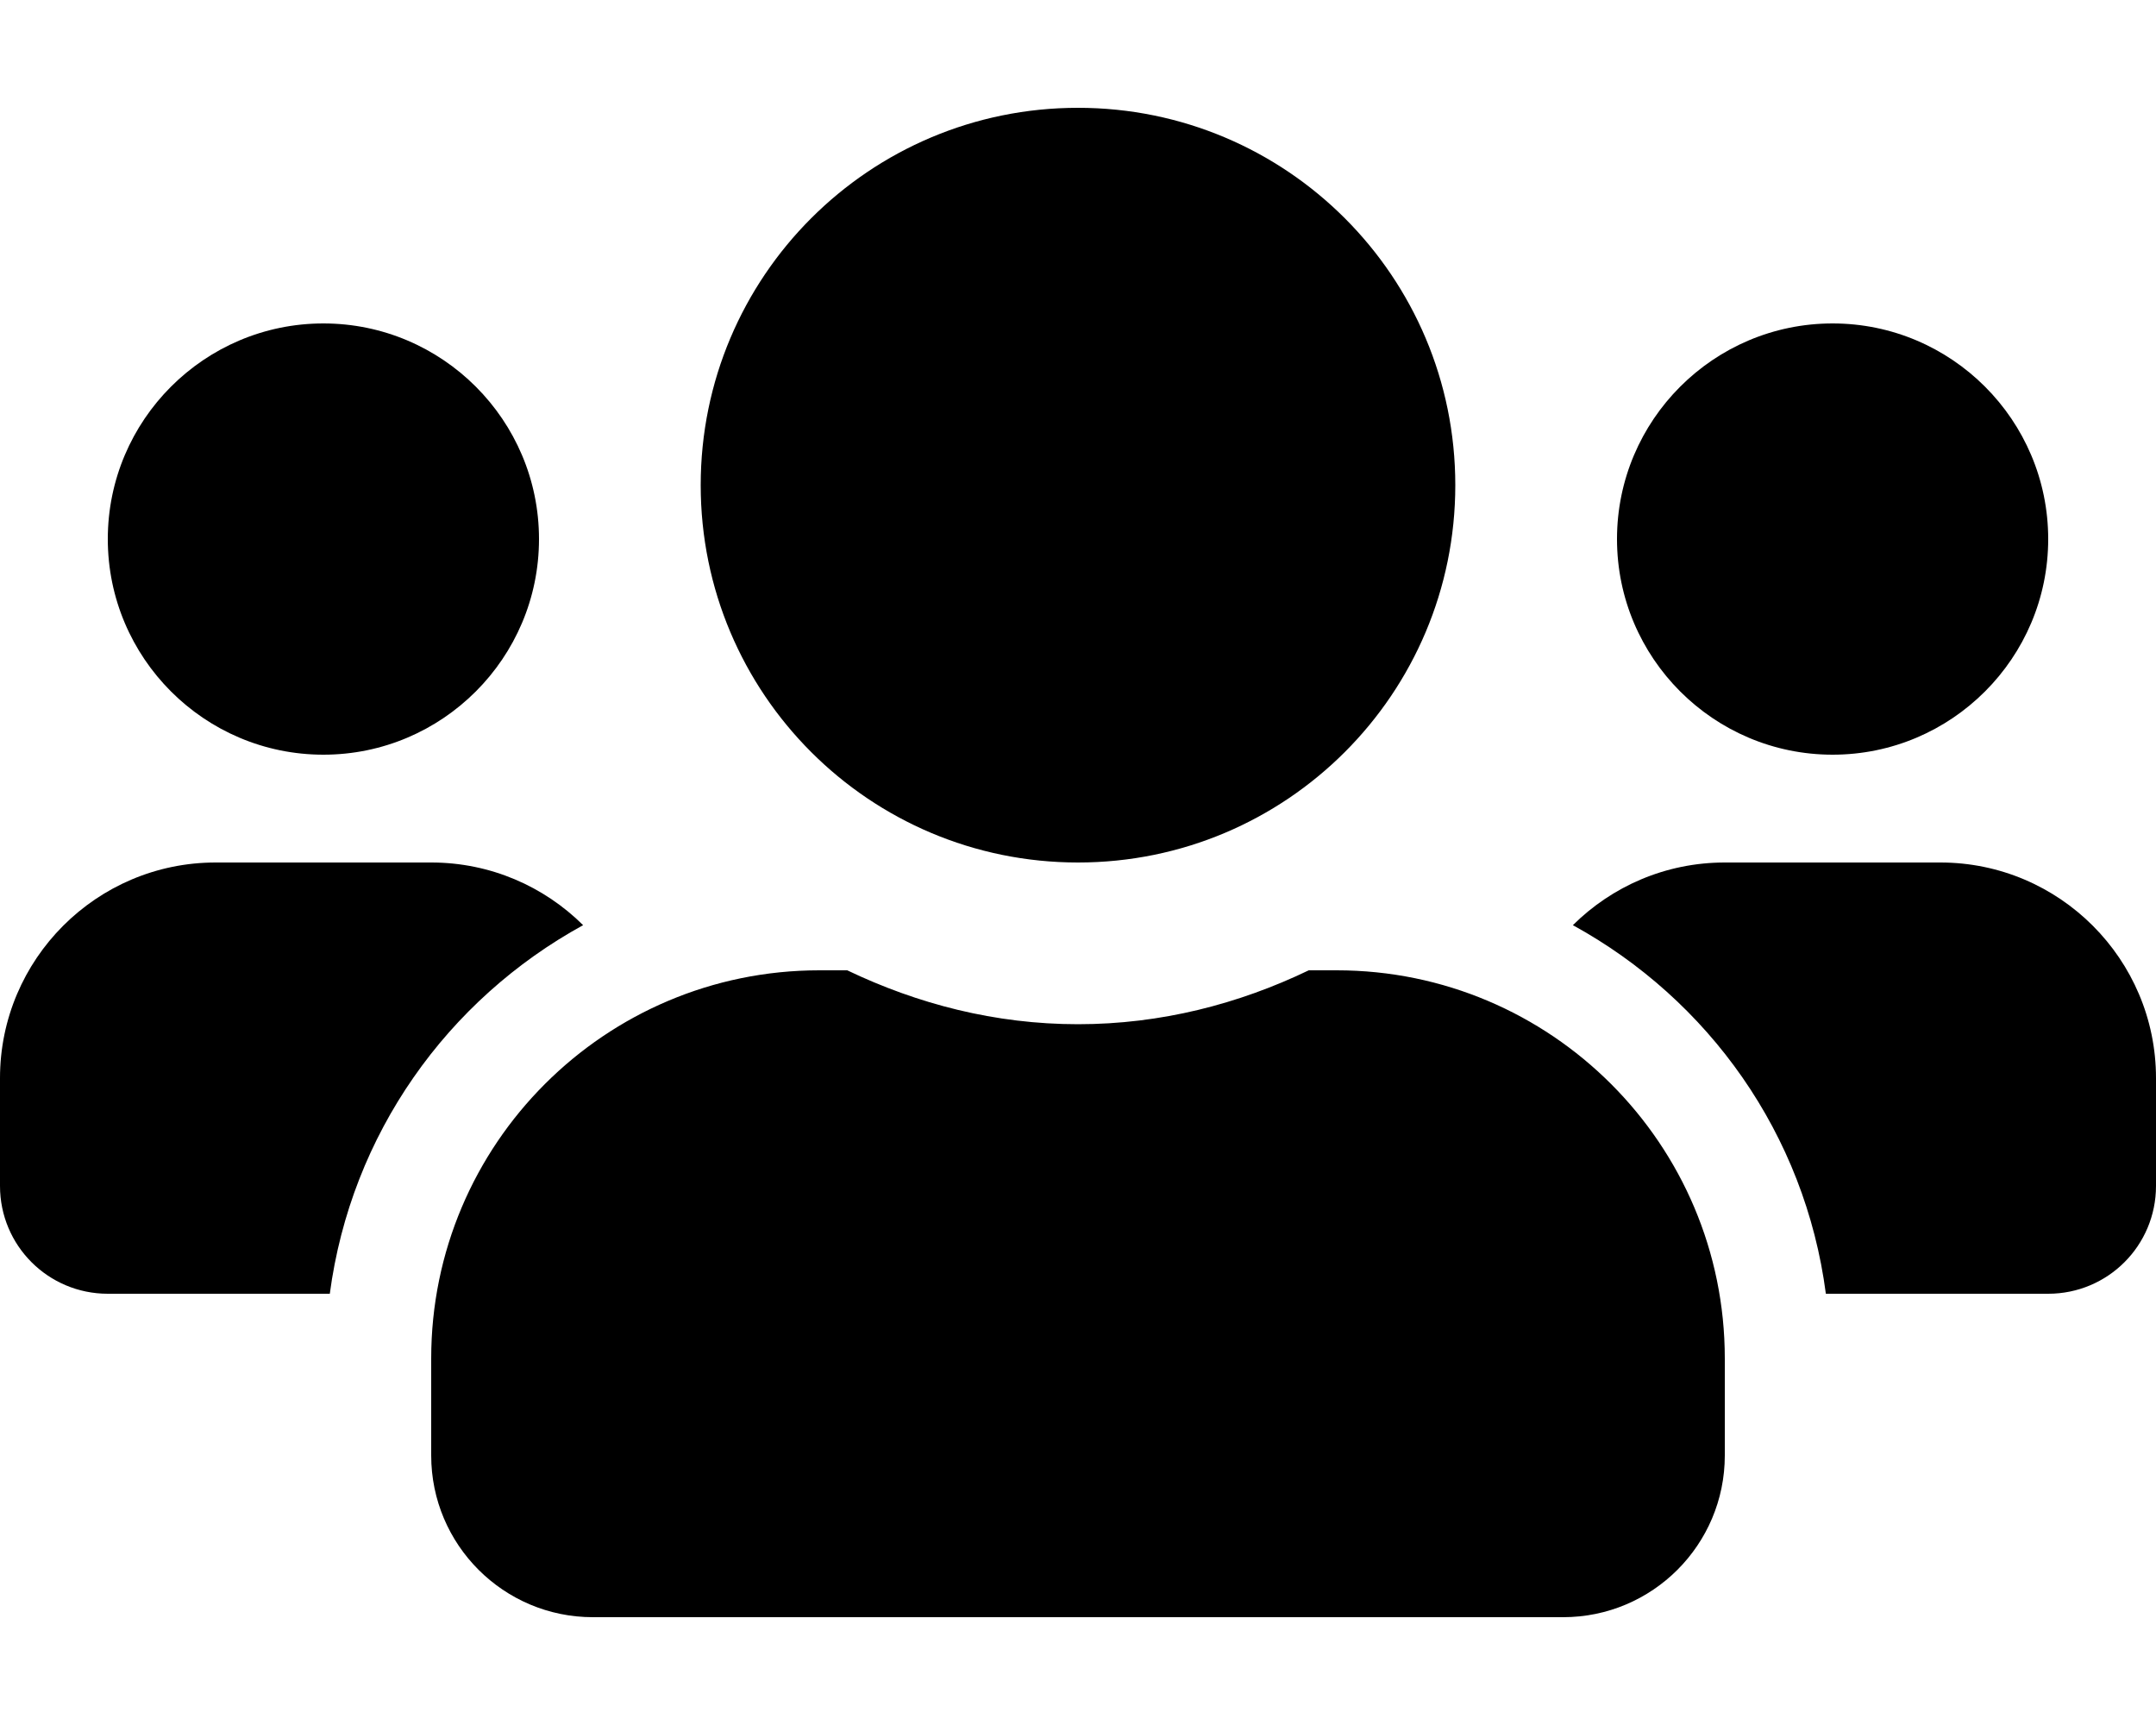
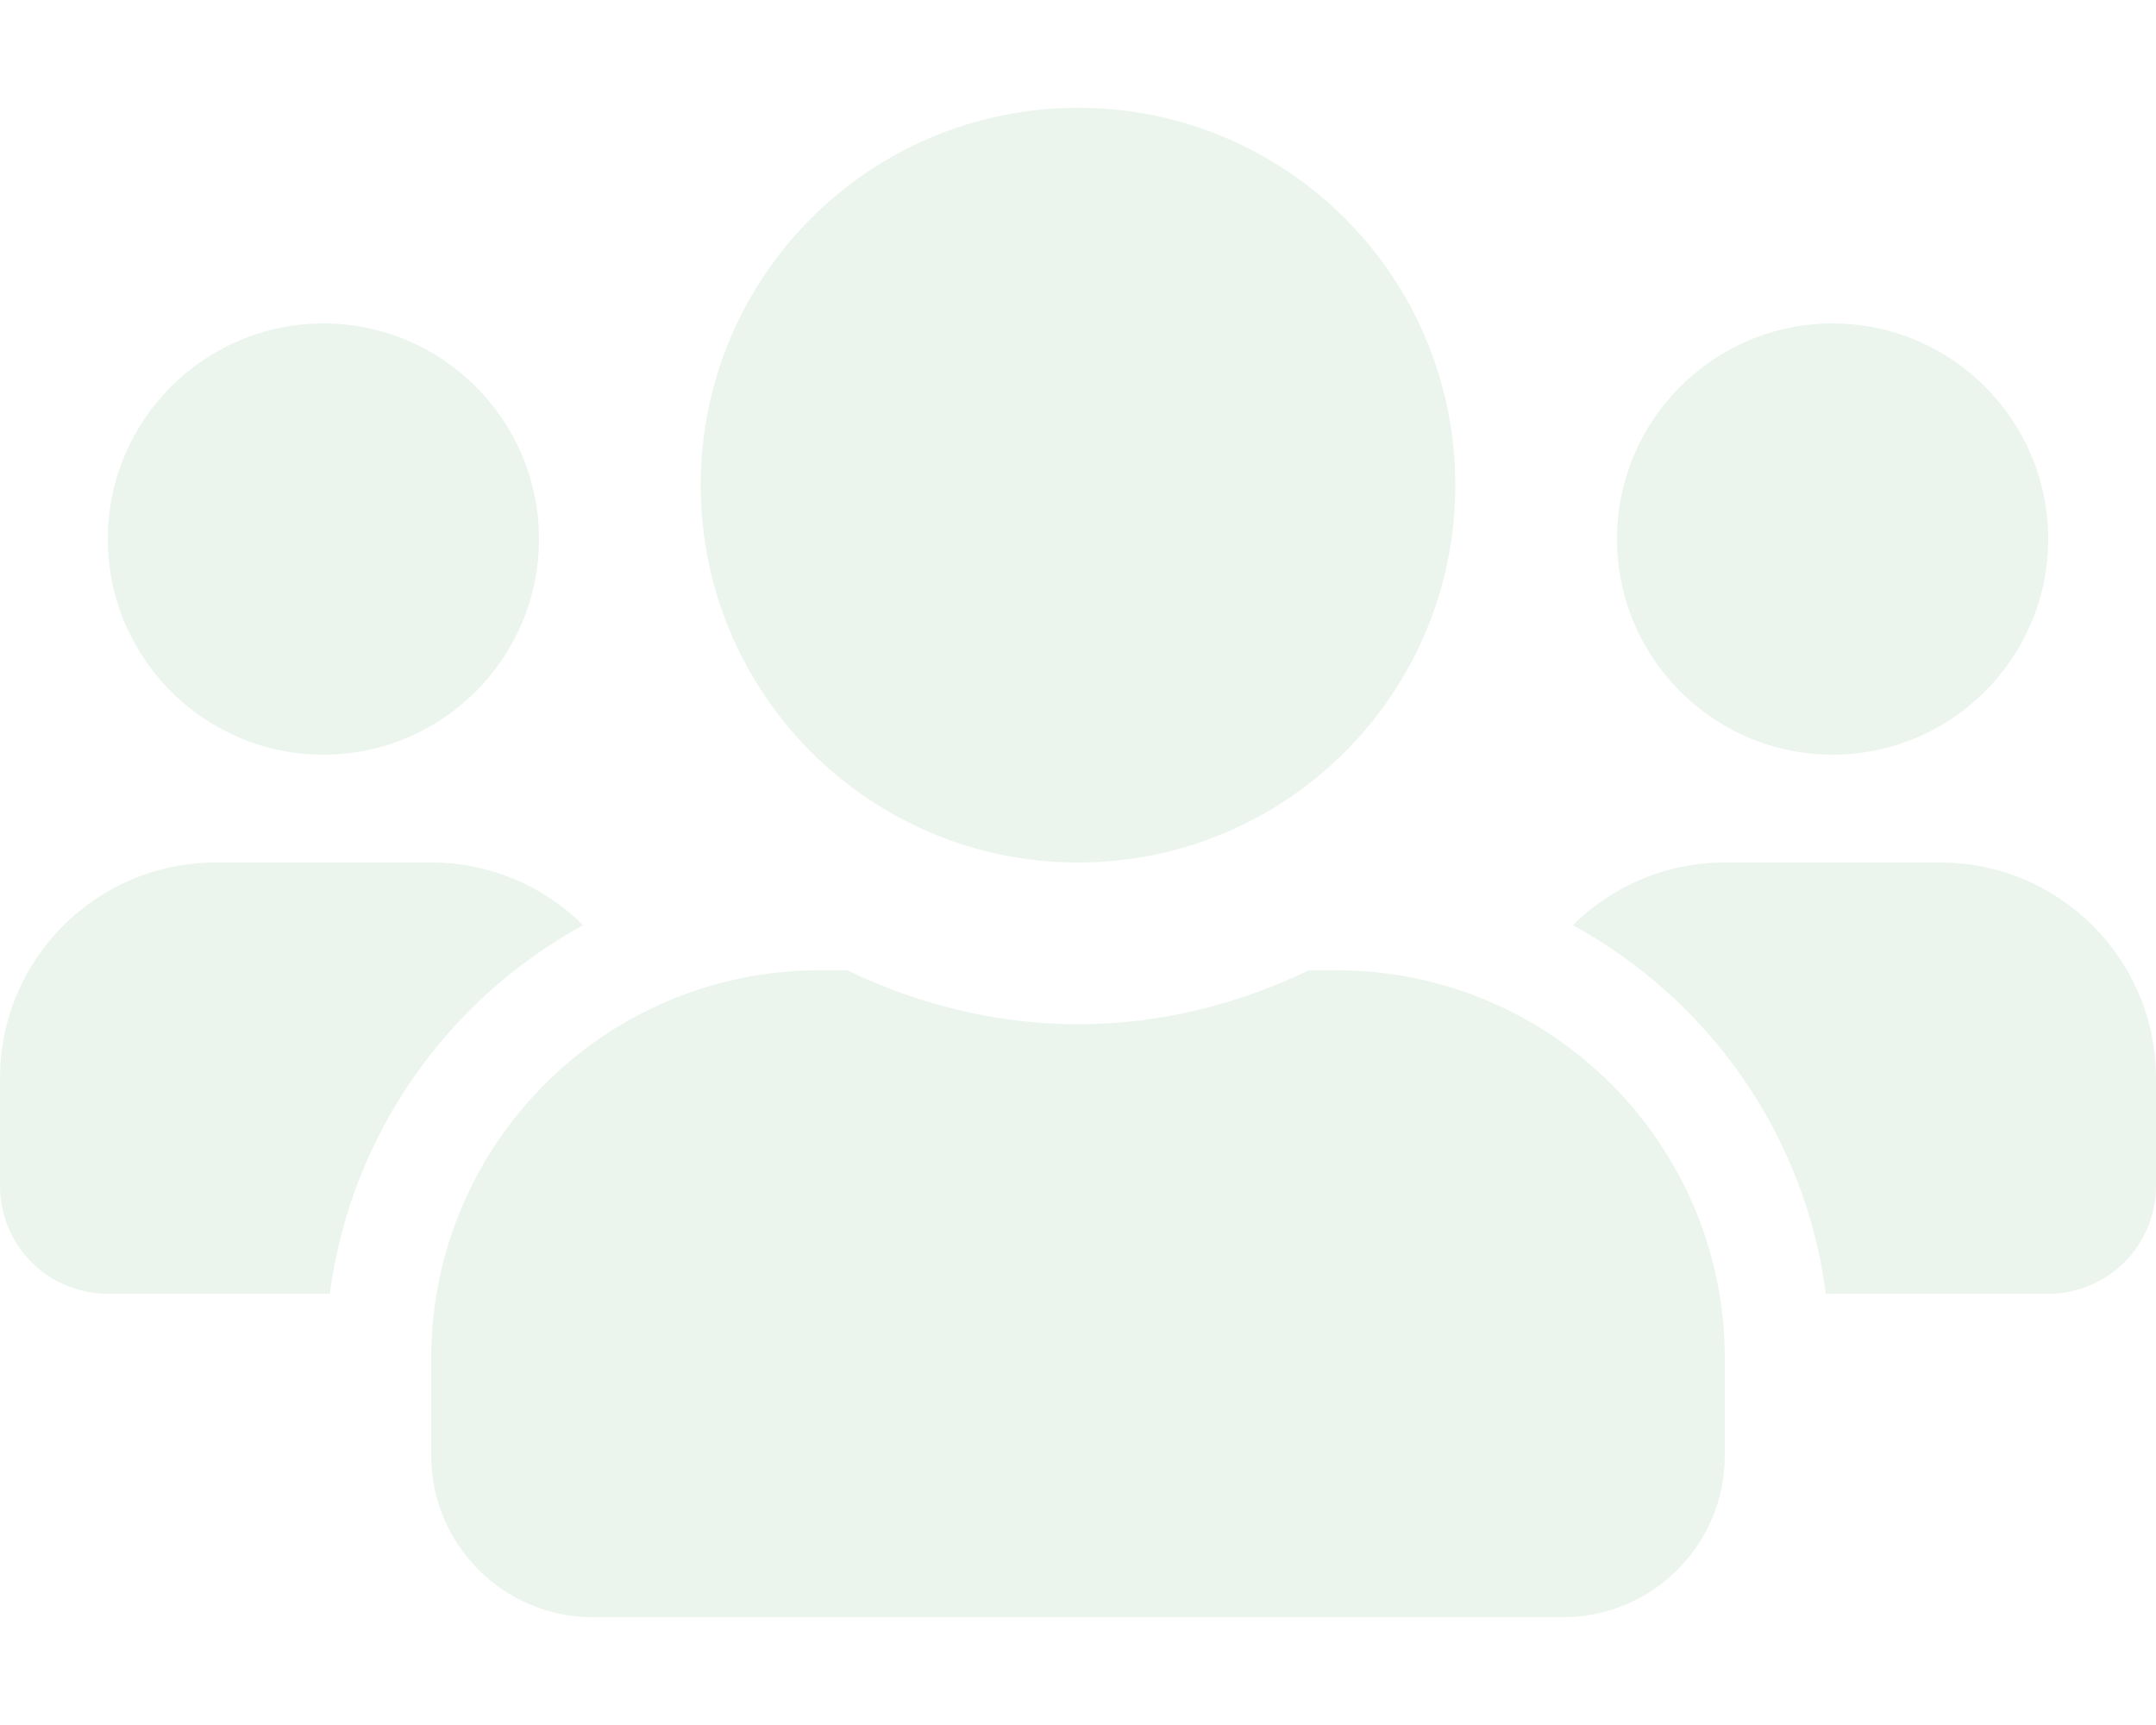
- <svg xmlns="http://www.w3.org/2000/svg" viewBox="0 0 640 512">
+ <svg xmlns="http://www.w3.org/2000/svg" fill="#ebf5ee" viewBox="0 0 640 512">
  <path d="M96 224c35.3 0 64-28.7 64-64s-28.7-64-64-64-64 28.7-64 64 28.7 64 64 64zm448 0c35.3 0 64-28.7 64-64s-28.7-64-64-64-64 28.7-64 64 28.7 64 64 64zm32 32h-64c-17.6 0-33.5 7.1-45.1 18.6 40.3 22.1 68.9 62 75.1 109.4h66c17.7 0 32-14.3 32-32v-32c0-35.3-28.7-64-64-64zm-256 0c61.9 0 112-50.1 112-112S381.9 32 320 32 208 82.1 208 144s50.1 112 112 112zm76.8 32h-8.3c-20.8 10-43.9 16-68.5 16s-47.6-6-68.5-16h-8.3C179.6 288 128 339.6 128 403.2V432c0 26.5 21.5 48 48 48h288c26.5 0 48-21.5 48-48v-28.8c0-63.6-51.6-115.2-115.2-115.2zm-223.7-13.4C161.5 263.1 145.6 256 128 256H64c-35.3 0-64 28.7-64 64v32c0 17.7 14.3 32 32 32h65.9c6.3-47.4 34.9-87.3 75.2-109.4z" />
</svg>
